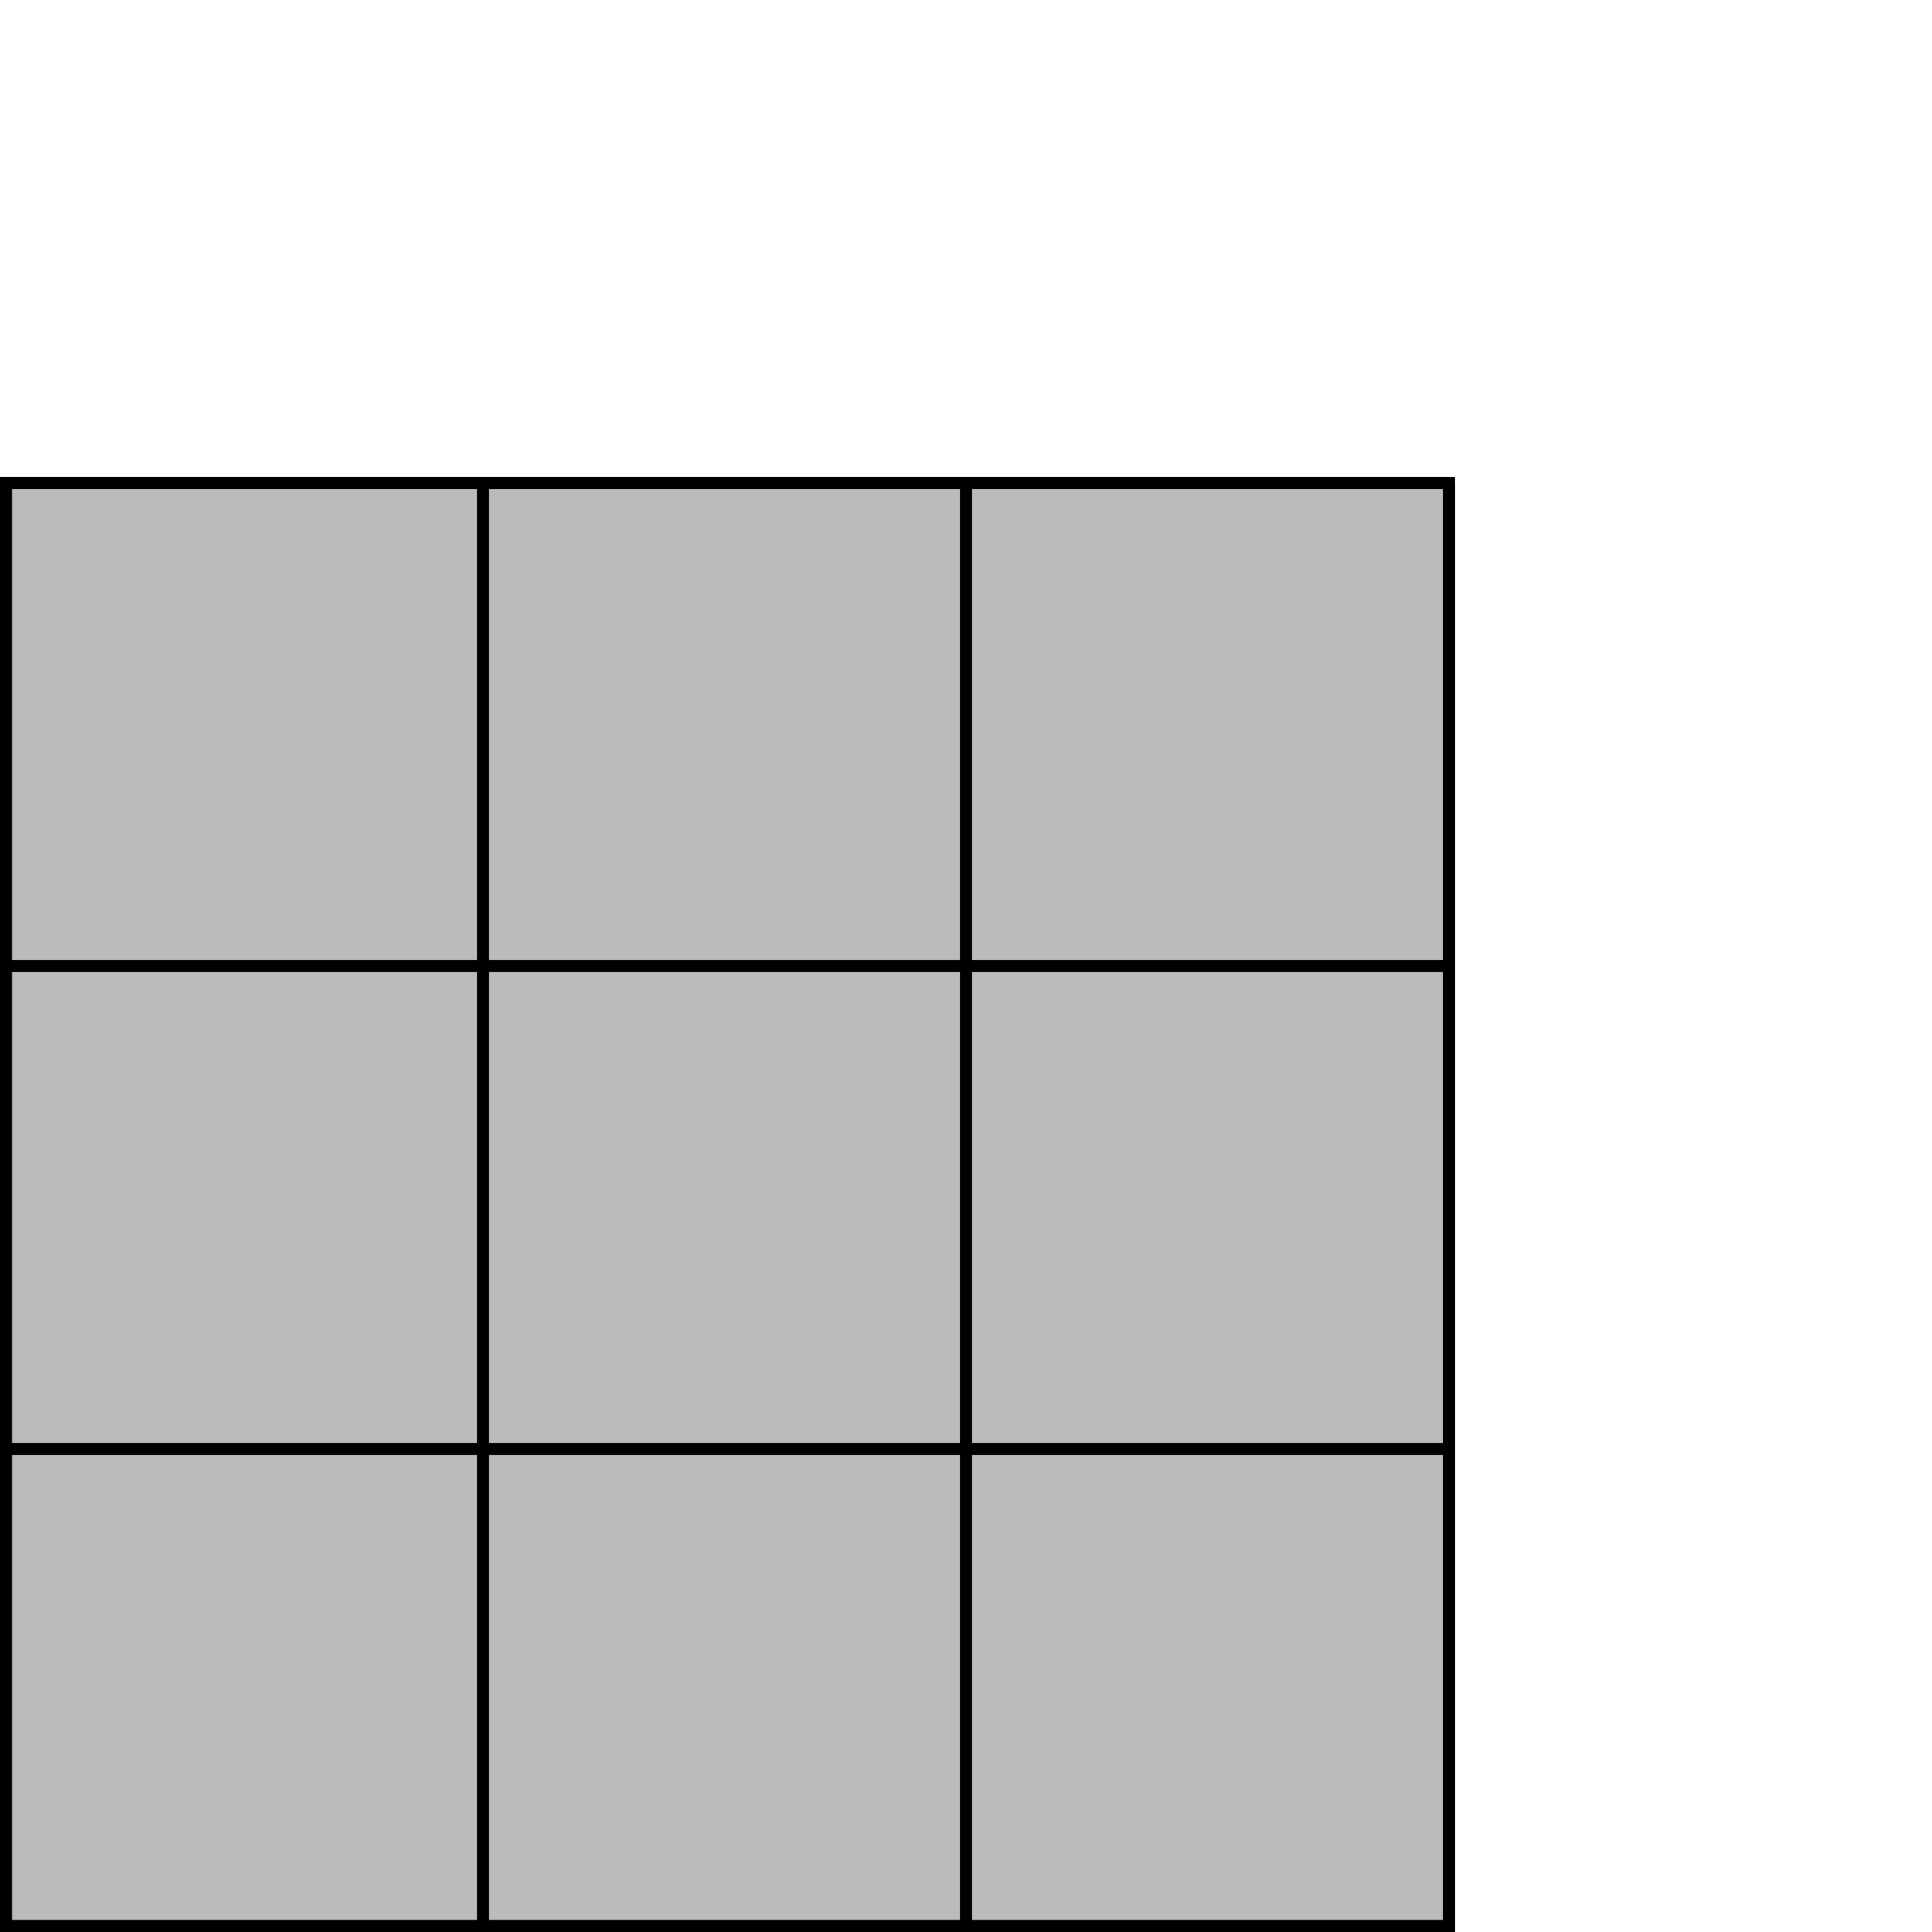
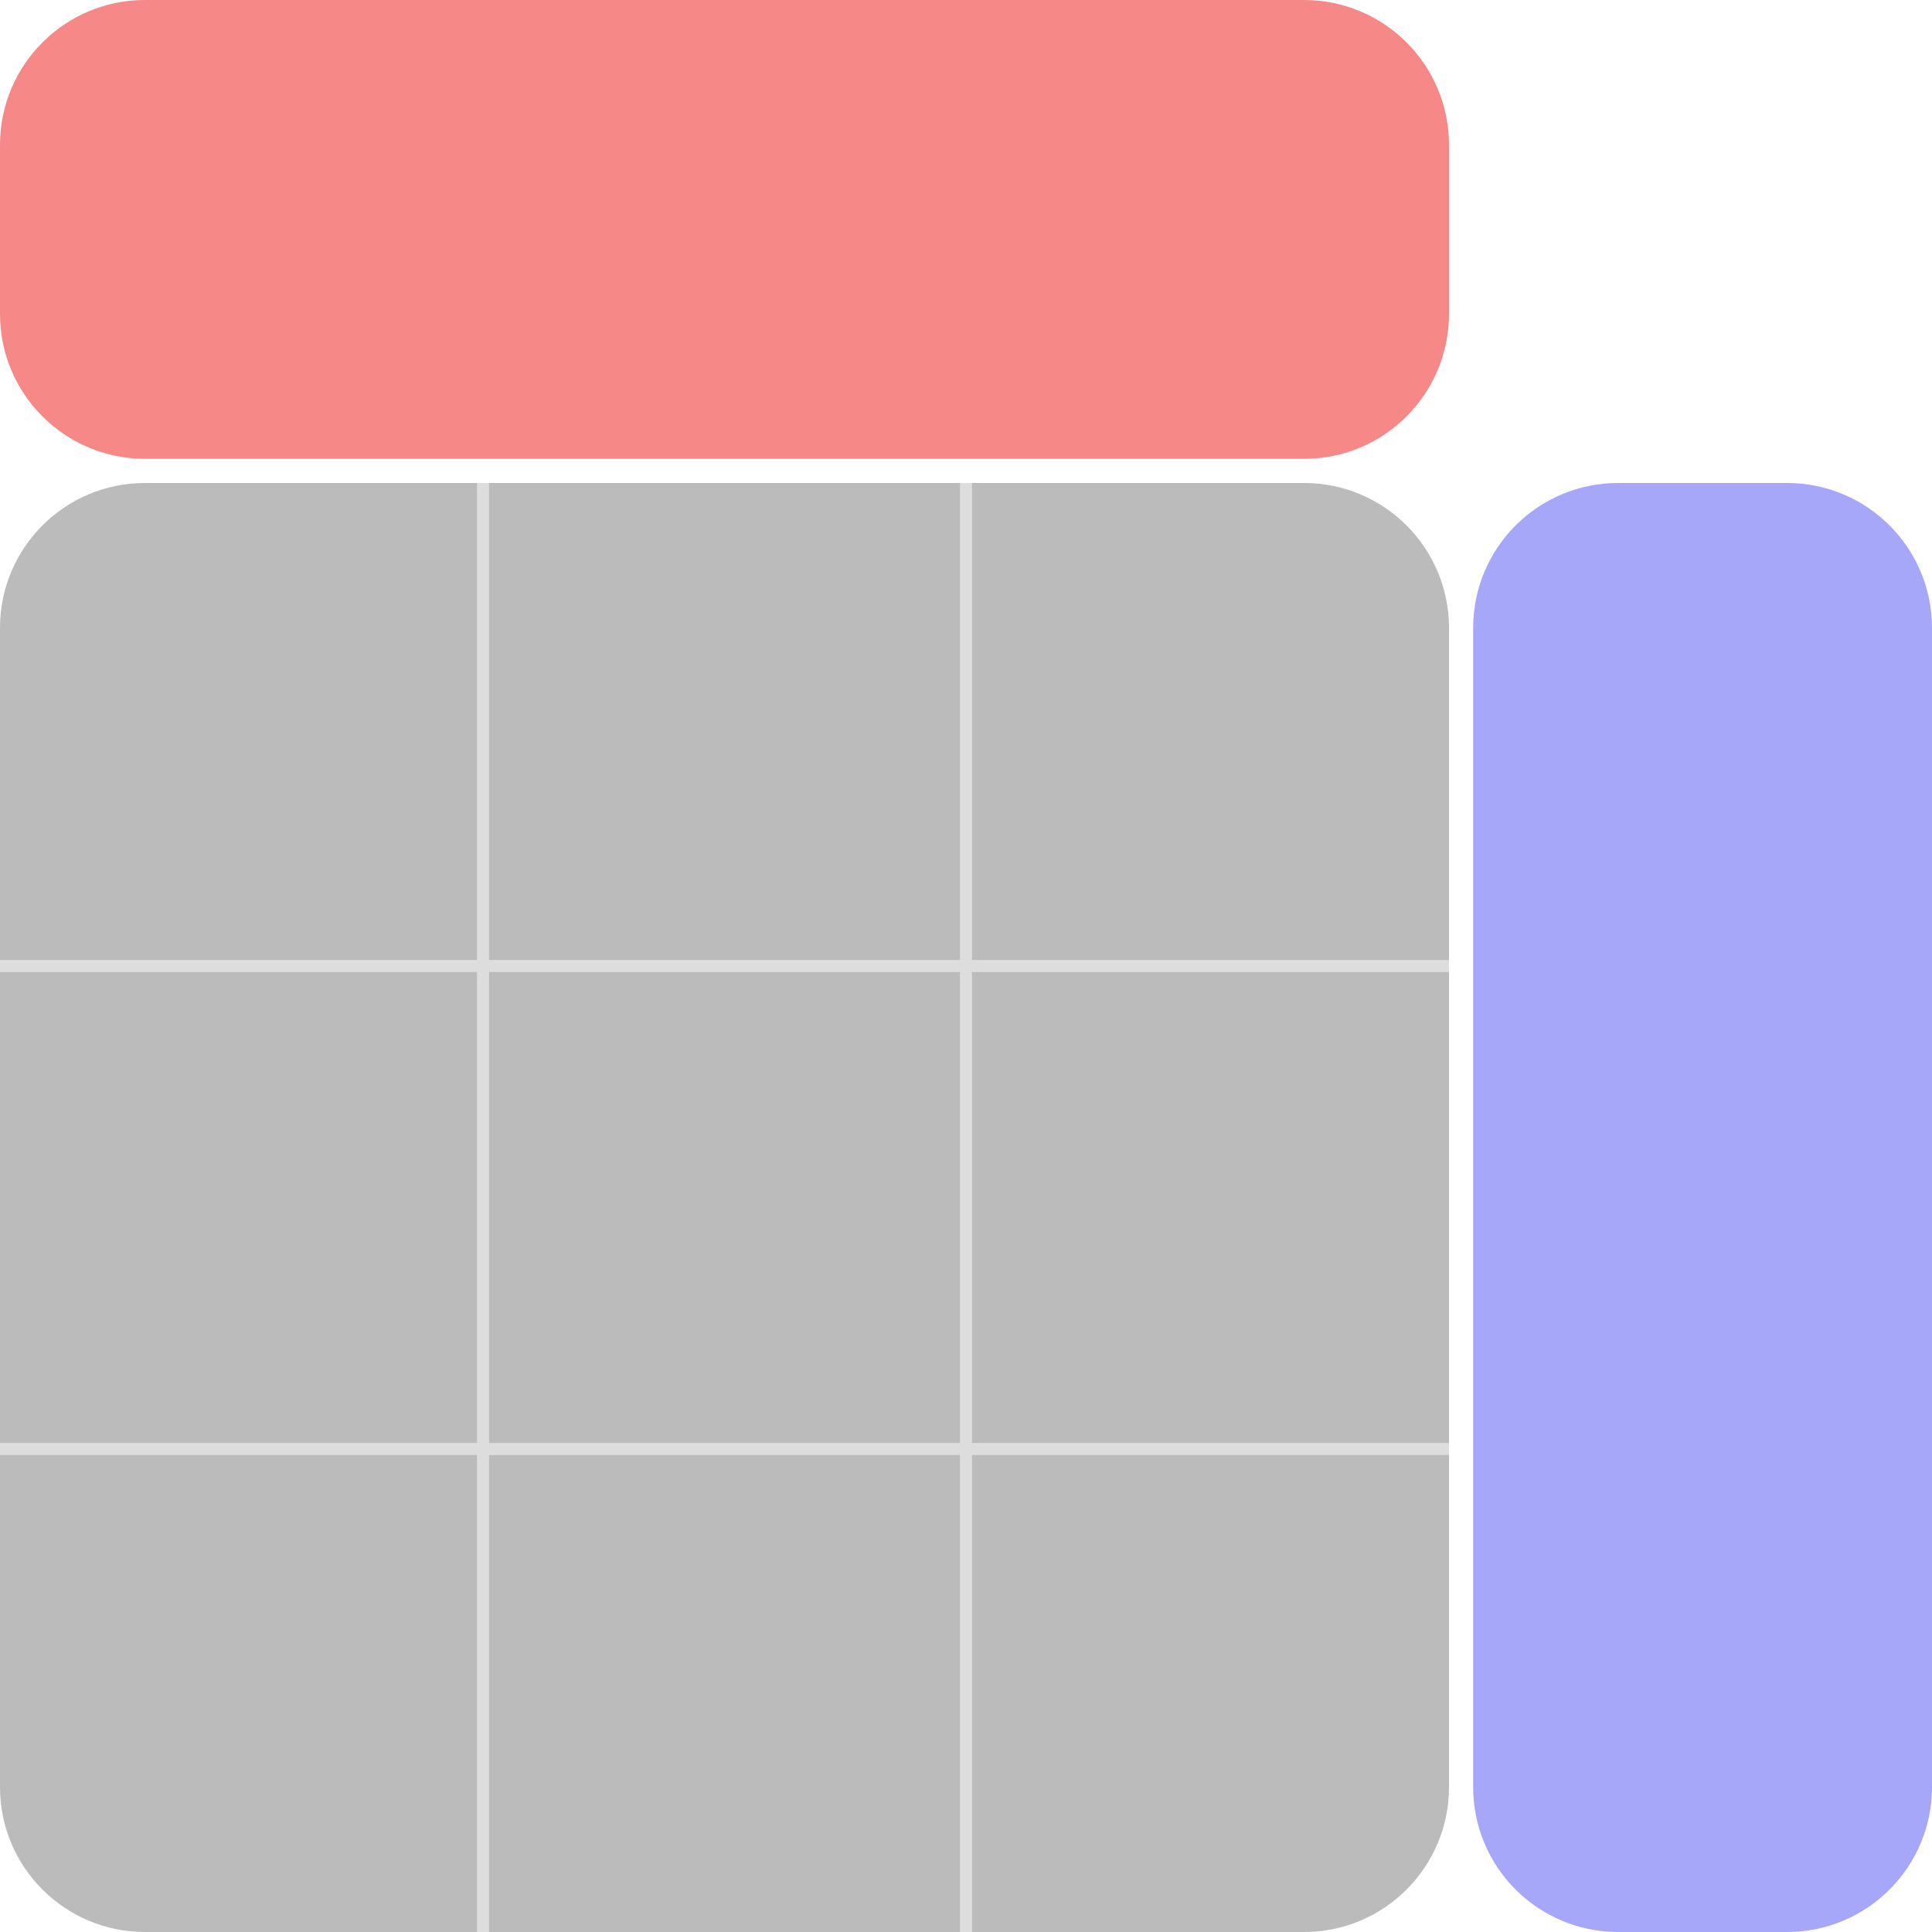
- <svg xmlns="http://www.w3.org/2000/svg" version="1.1" id="Layer_1" x="0px" y="0px" viewBox="0 0 40 40" style="enable-background:new 0 0 40 40;" xml:space="preserve">
-   <rect x="0" y="10" width="30" height="30" stroke="black" stroke-width="0.25" fill="#BBBBBB" />
-   <line x1="0" y1="40" x2="30" y2="40" stroke="black" stroke-width="0.5" />
-   <line x1="0" y1="10" x2="30" y2="10" stroke="black" stroke-width="0.25" />
-   <line x1="0" y1="20" x2="30" y2="20" stroke="black" stroke-width="0.25" />
-   <line x1="0" y1="30" x2="30" y2="30" stroke="black" stroke-width="0.25" />
-   <line x1="0" y1="10" x2="0" y2="40" stroke="black" stroke-width="0.5" />
-   <line x1="10" y1="10" x2="10" y2="40" stroke="black" stroke-width="0.25" />
-   <line x1="20" y1="10" x2="20" y2="40" stroke="black" stroke-width="0.25" />
-   <line x1="30" y1="10" x2="30" y2="40" stroke="black" stroke-width="0.25" />
+ <svg xmlns="http://www.w3.org/2000/svg" version="1.1" id="BackgroundSVG" viewBox="0 0 40 40">
+   <rect x="0" y="10" width="30" height="30" fill="#BBB" rx="3" ry="3" />
+   <path d="M10,10v30M20,10v30M0,20h30M0,30h30" stroke="#DDD" stroke-width="0.25" />
+   <rect x="0" y="0" width="30" height="9.5" rx="3" ry="3" fill="#f68888" />
+   <rect x="30.5" y="10" width="9.5" height="30" rx="3" ry="3" fill="#a7a7f9" />
</svg>
